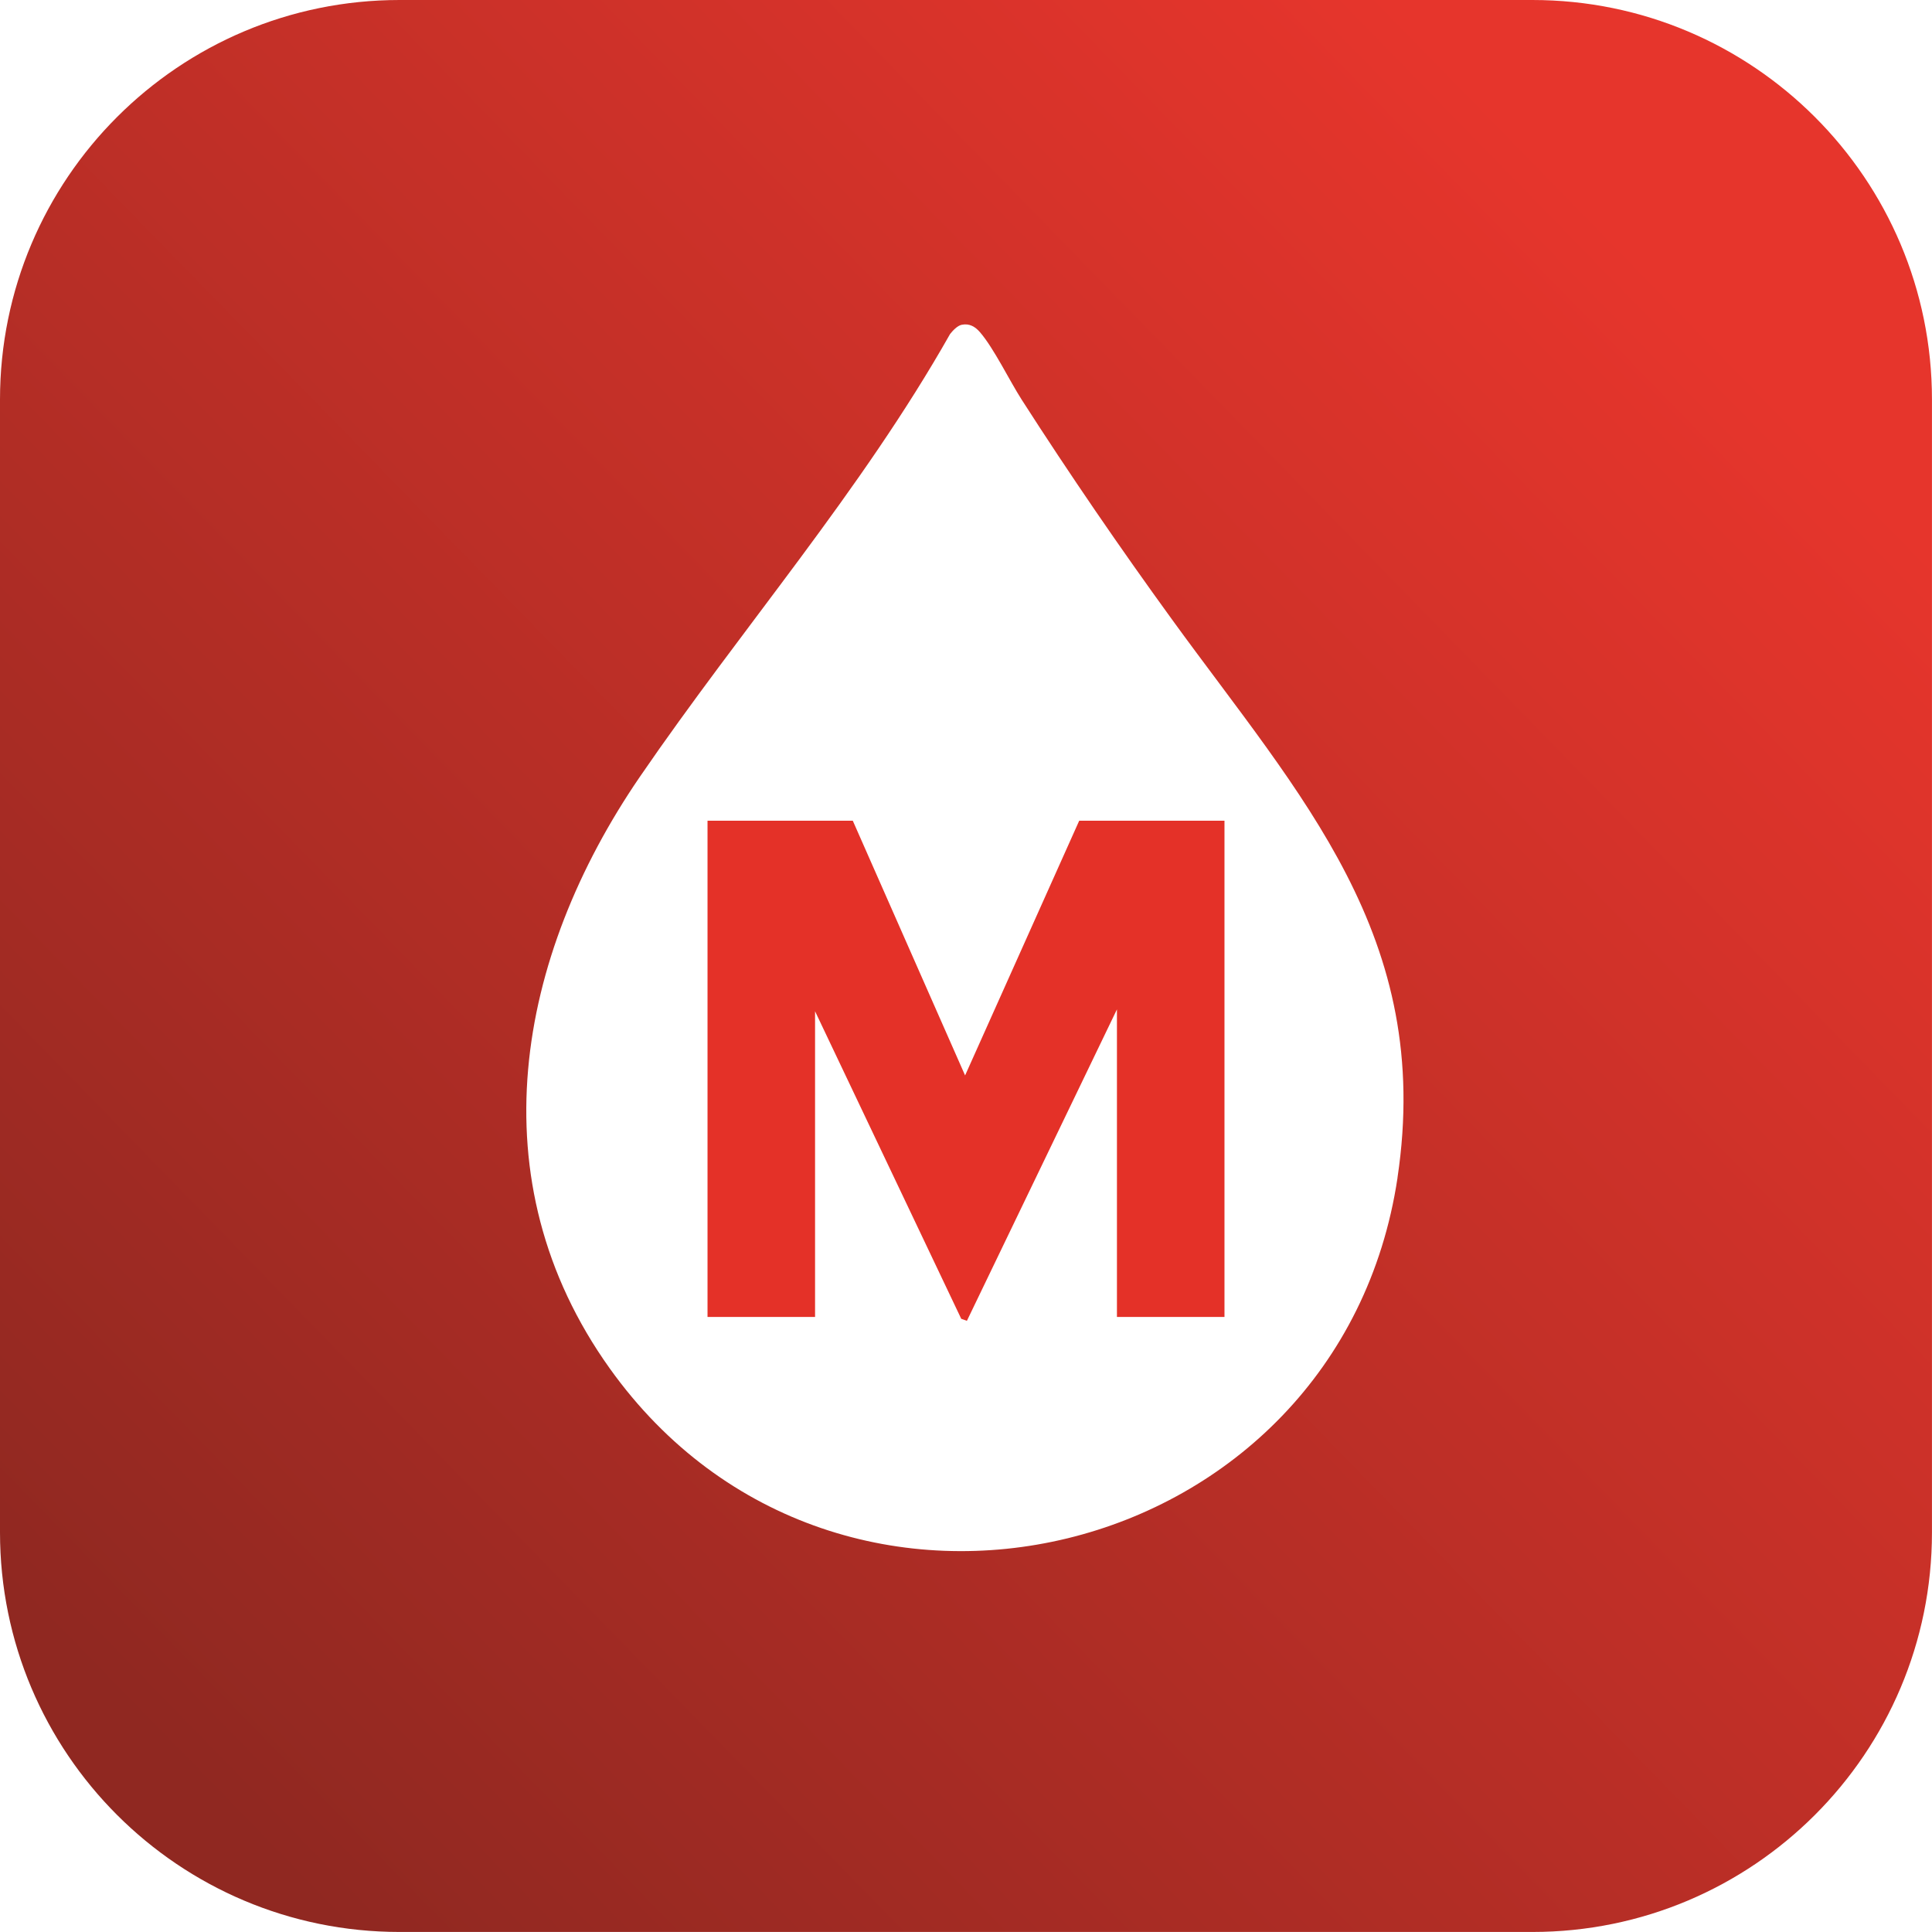
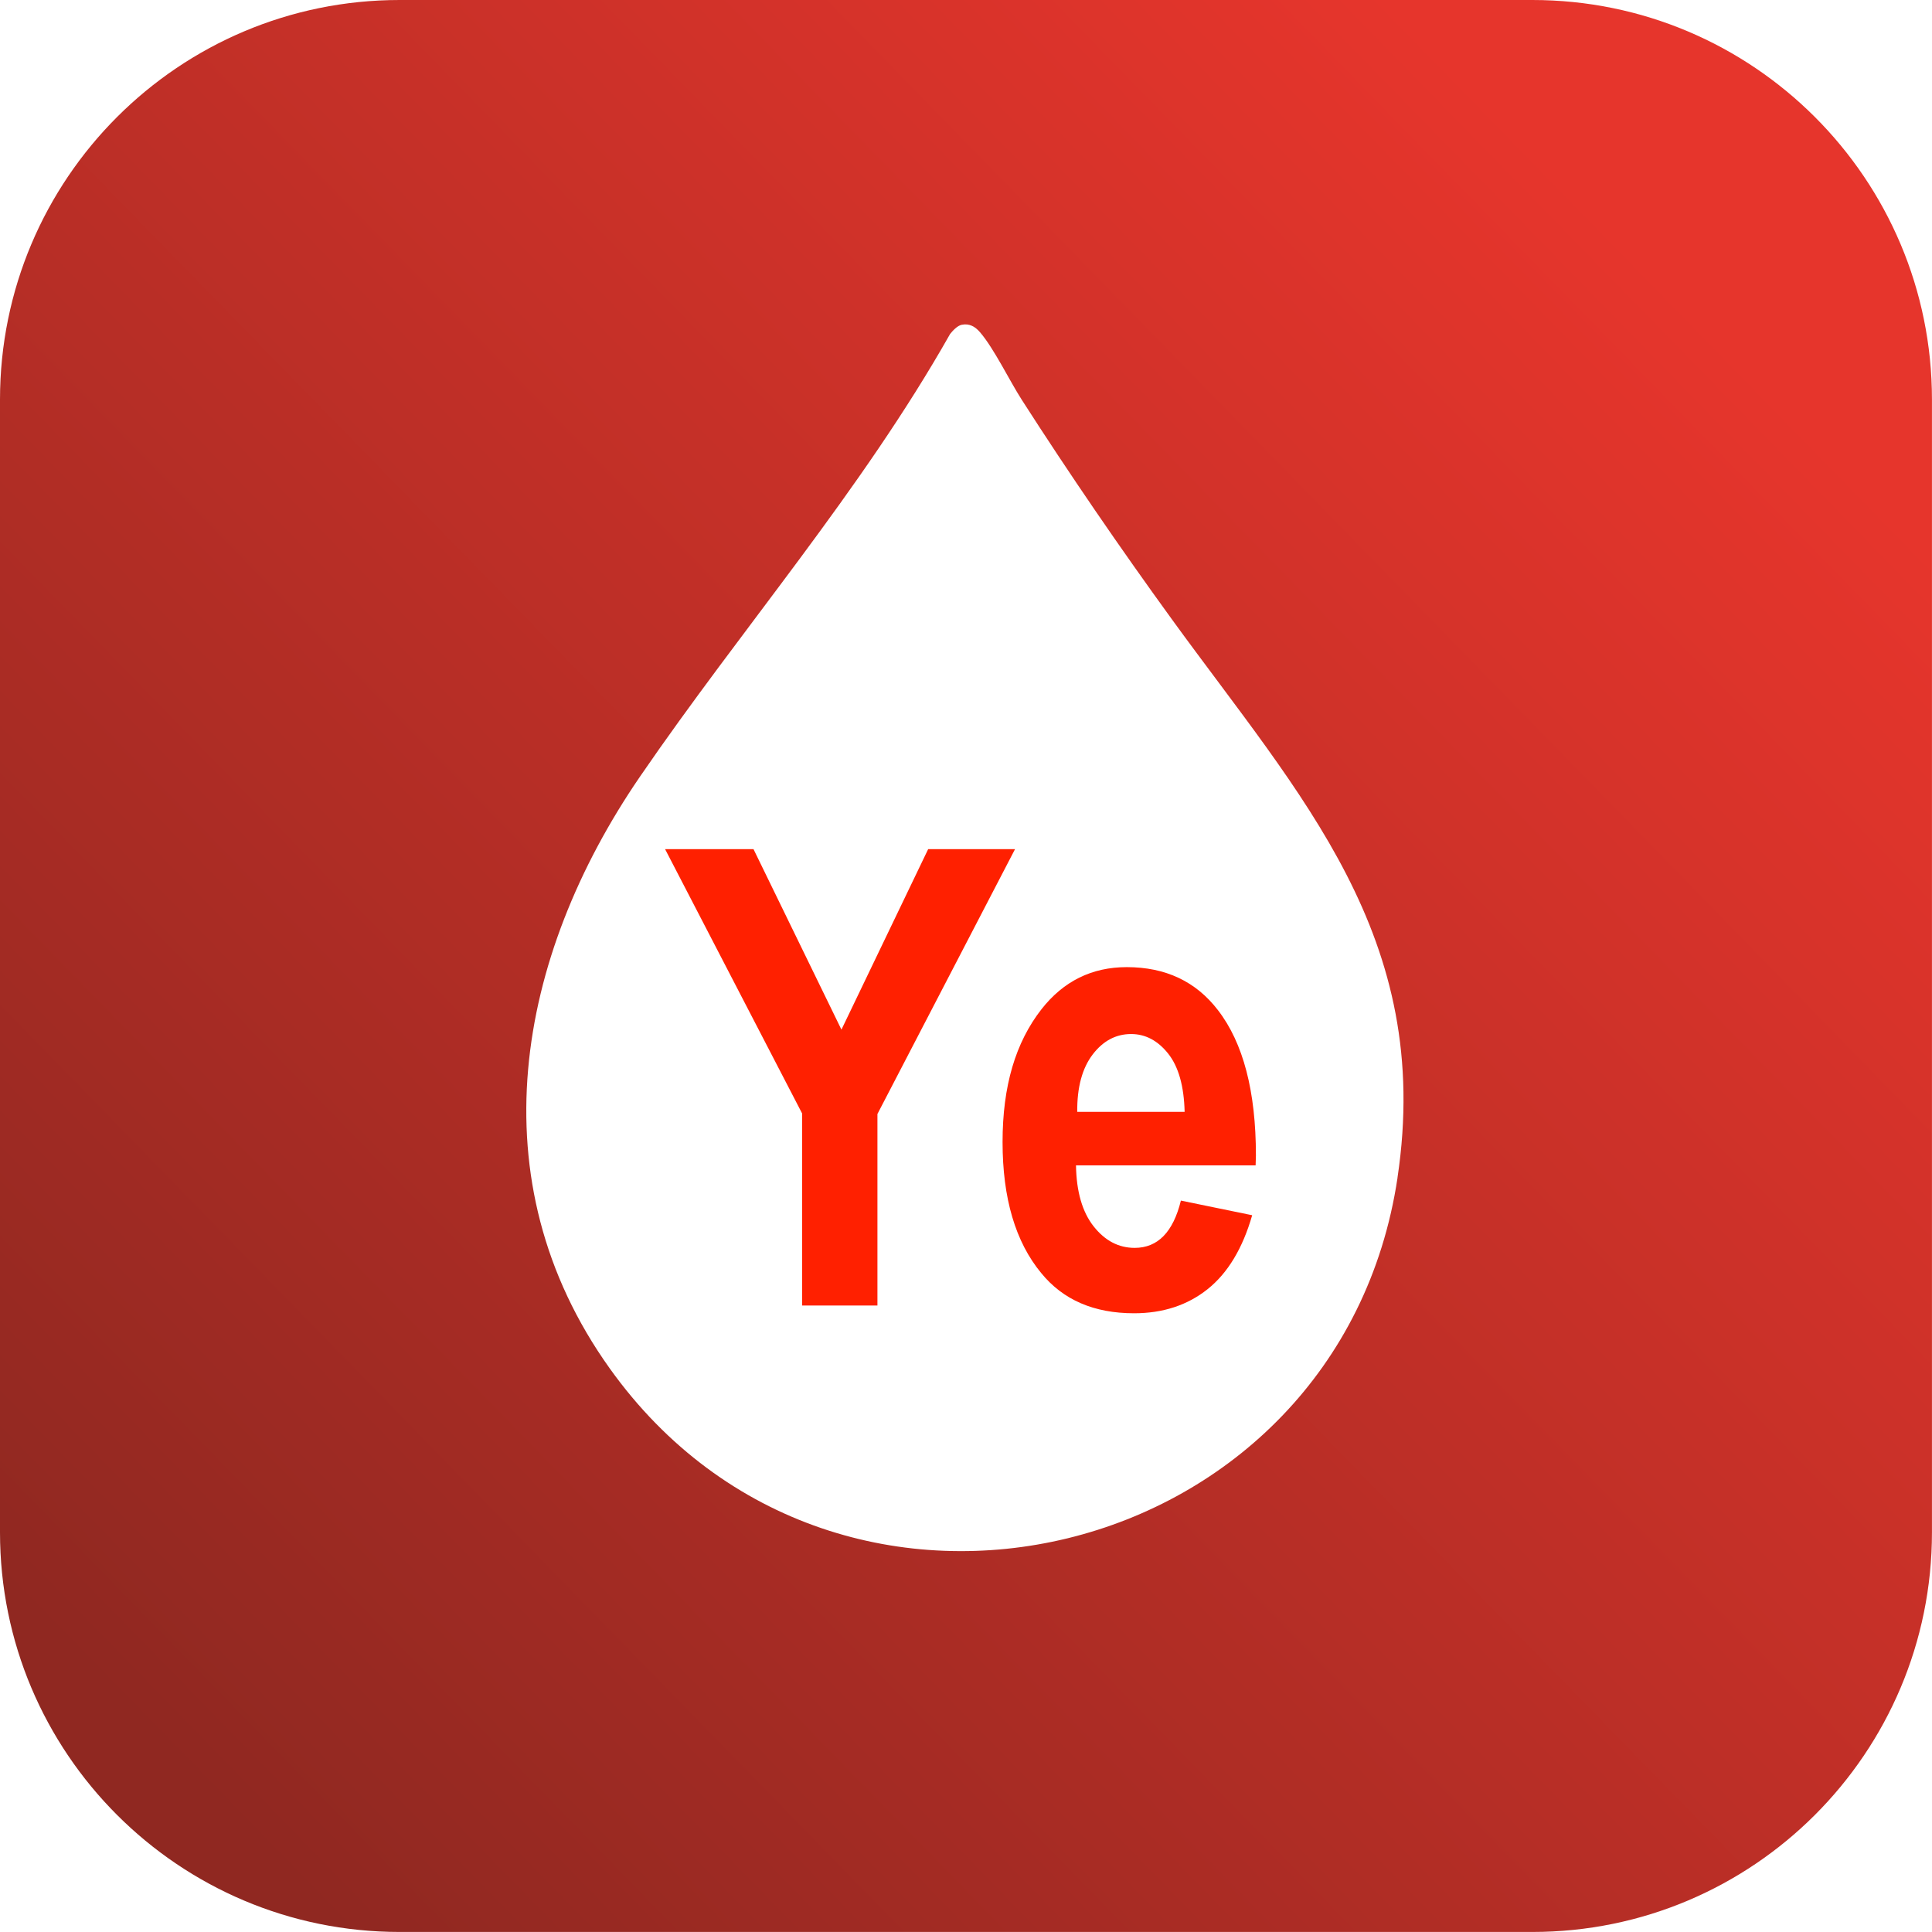
<svg xmlns="http://www.w3.org/2000/svg" id="Layer_1" version="1.1" viewBox="0 0 512 512">
  <defs>
-     <style>
-       .st0 {
-         fill: #e43128;
-       }
- 
-       .st1 {
-         fill: url(#linear-gradient);
-       }
-     </style>
    <linearGradient id="linear-gradient" x1="43.1" y1="463.65" x2="441.64" y2="74.94" gradientUnits="userSpaceOnUse">
      <stop offset="0" stop-color="#902821" />
      <stop offset="1" stop-color="#e6352c" />
    </linearGradient>
  </defs>
-   <polygon class="st0" points="226 217.5 255.76 285 286 217.5 324.5 217.5 324.5 349 296 349 296 267.5 256.24 350.03 254.74 349.5 216 268 216 349 187.5 349 187.5 217.5 226 217.5" />
-   <path class="st1" d="M406.1,0H105.9C47.41,0,0,47.41,0,105.9v300.19c0,58.49,47.41,105.9,105.9,105.9h300.19c58.49,0,105.9-47.41,105.9-105.9V105.9c0-58.49-47.41-105.9-105.9-105.9ZM370.36,312.11c-15.39,102.66-148.2,135.31-208.77,50.54-35.64-49.88-24.72-109.06,8-156.82,26.92-39.29,58.59-75.6,82.19-117.31.71-.9,1.94-2.22,3.08-2.45,2.04-.42,3.57.49,4.84,1.96,3.7,4.28,7.8,12.81,11.08,17.92,12.7,19.79,25.99,39.17,39.8,58.2,34.1,46.98,69.34,84.11,59.77,147.95Z" />
+   <path d="M406.1,0H105.9C47.41,0,0,47.41,0,105.9v300.19c0,58.49,47.41,105.9,105.9,105.9h300.19c58.49,0,105.9-47.41,105.9-105.9V105.9c0-58.49-47.41-105.9-105.9-105.9ZM370.36,312.11c-15.39,102.66-148.2,135.31-208.77,50.54-35.64-49.88-24.72-109.06,8-156.82,26.92-39.29,58.59-75.6,82.19-117.31.71-.9,1.94-2.22,3.08-2.45,2.04-.42,3.57.49,4.84,1.96,3.7,4.28,7.8,12.81,11.08,17.92,12.7,19.79,25.99,39.17,39.8,58.2,34.1,46.98,69.34,84.11,59.77,147.95Z" fill="url(#linear-gradient)" />
+   <g>
+     <path d="M212.56,345.97v-50.91l-36.3-70.02h23.43l23.3,47.82,22.98-47.82h23.02l-36.46,70.18v50.75h-19.96Z" fill="#ff2000" />
+     <path d="M312.95,318.17l18.89,3.88c-2.53,8.8-6.47,15.33-11.81,19.59-5.34,4.26-11.84,6.39-19.49,6.39-10.63,0-18.83-3.55-24.61-10.66-6.83-8.26-10.24-19.83-10.24-34.71s3.44-26.39,10.31-35.2c5.83-7.44,13.36-11.16,22.6-11.16,10.28,0,18.34,3.8,24.17,11.4,6.71,8.7,10.06,21.54,10.06,38.5l-.08,2.64h-47.6c.11,6.96,1.67,12.34,4.67,16.15s6.63,5.71,10.88,5.71c6.12,0,10.2-4.18,12.25-12.54ZM313.94,294.66c-.17-6.85-1.62-11.99-4.37-15.45-2.75-3.45-6.02-5.18-9.82-5.18-4.01,0-7.4,1.8-10.15,5.38-2.8,3.65-4.18,8.73-4.12,15.24h28.46Z" fill="#ff2000" />
+   </g>
</svg>
